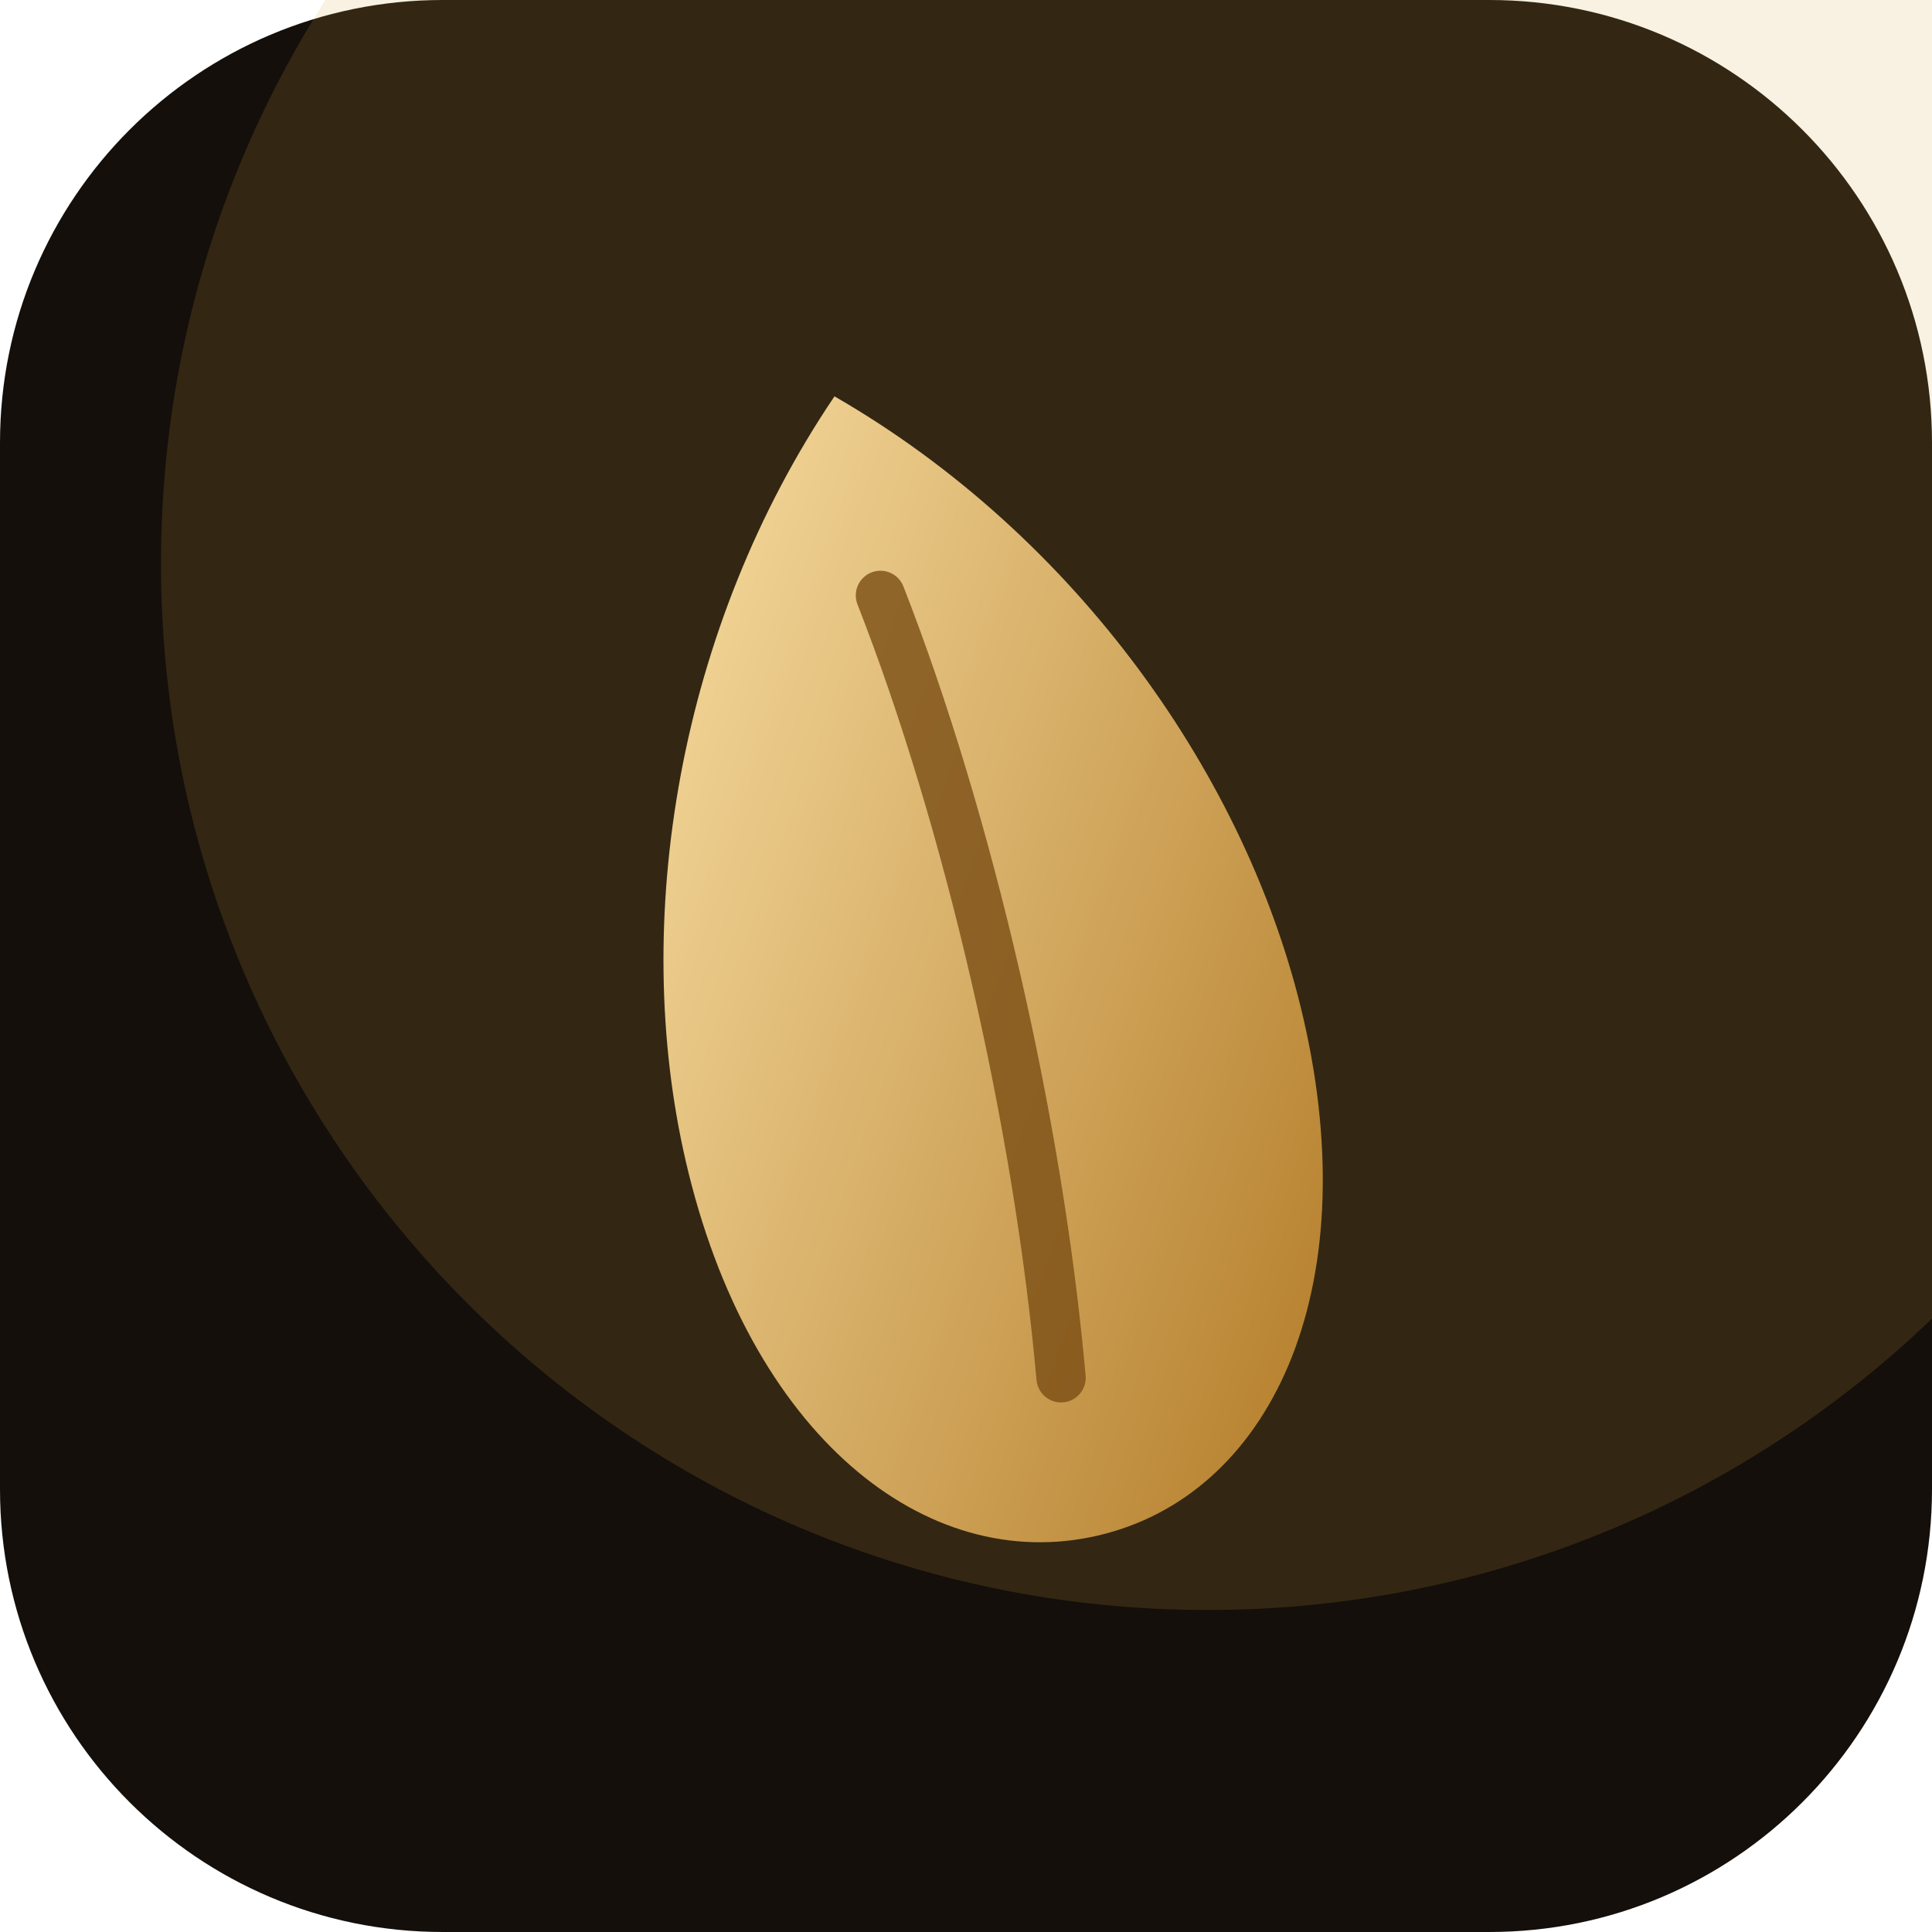
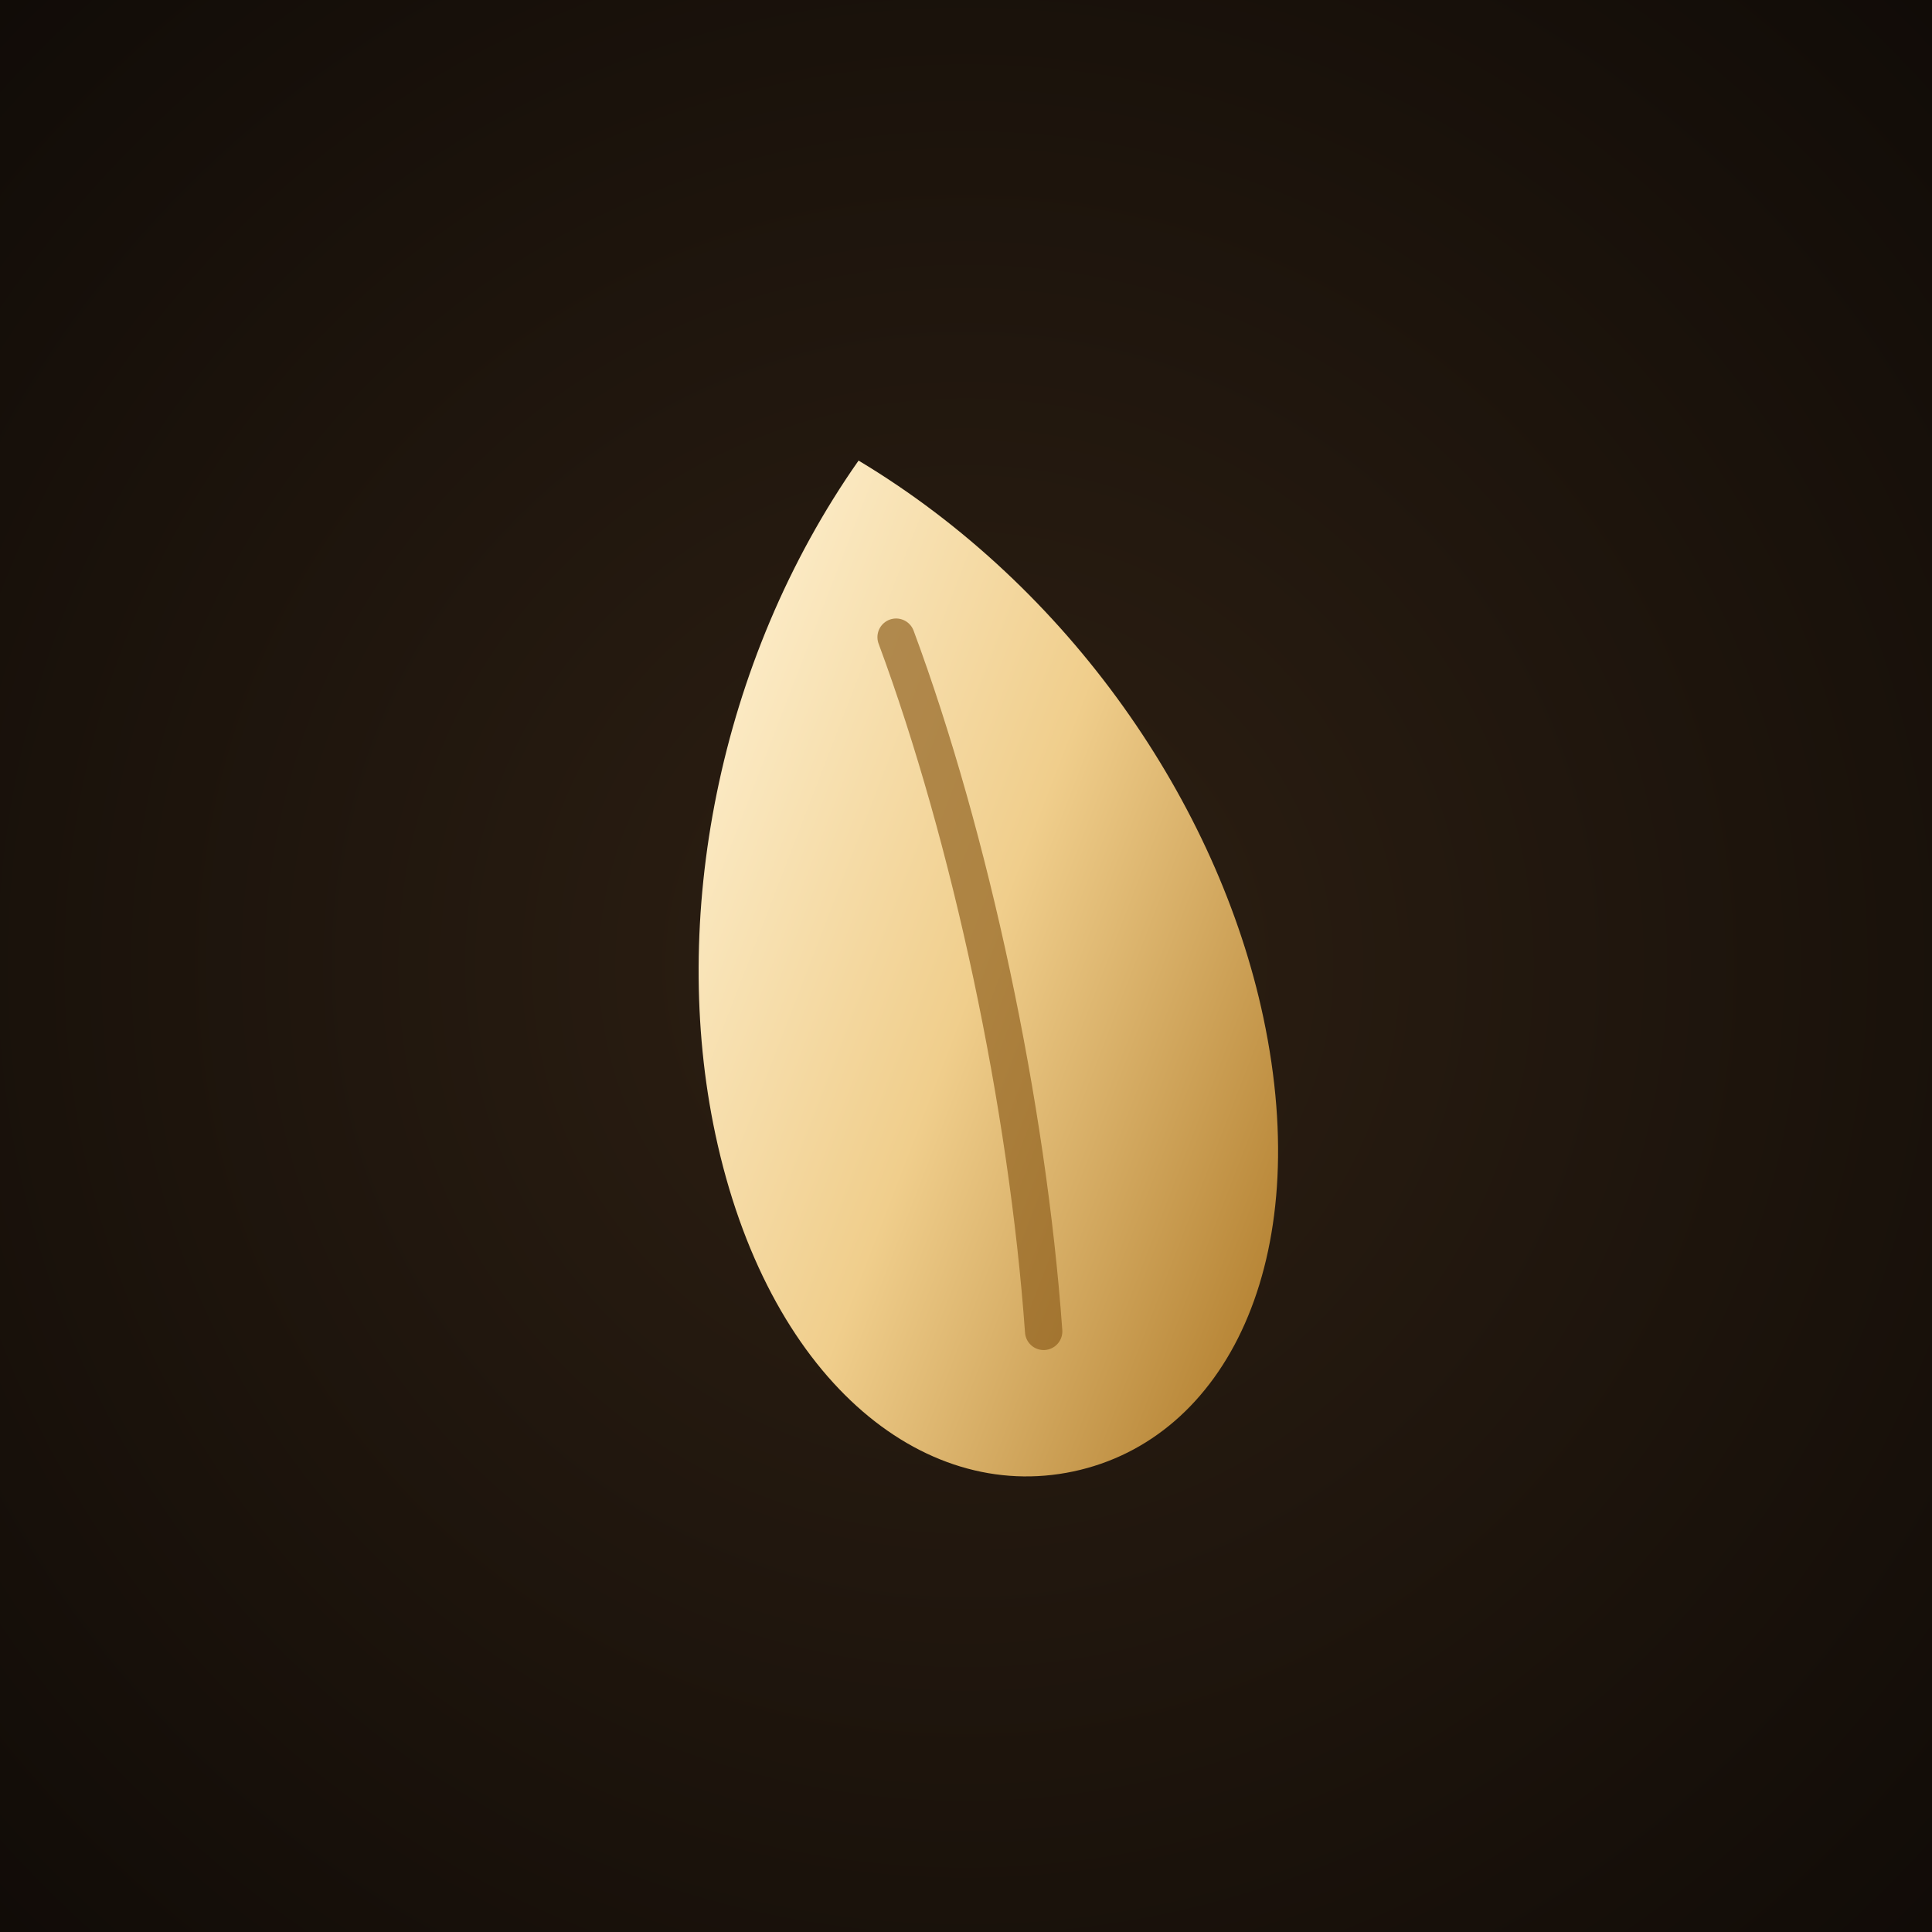
<svg xmlns="http://www.w3.org/2000/svg" viewBox="0 0 48 48">
-   <rect width="48" height="48" rx="11" fill="#140F0B" />
-   <circle cx="30" cy="14" r="26" fill="#D9A441" opacity="0.16" />
-   <g transform="translate(24 24) rotate(-13) scale(1.75) translate(-6 -9)">
-     <linearGradient id="s" x1="0.15" y1="0.05" x2="0.9" y2="0.95">
-       <stop offset="0%" stop-color="#F7DCA0" />
-       <stop offset="100%" stop-color="#B57F2C" />
+   <defs>
+     <radialGradient id="bg" cx="50%" cy="50%" r="72%">
+       <stop offset="0%" stop-color="#2E2013" />
+       <stop offset="100%" stop-color="#100B07" />
+     </radialGradient>
+     <linearGradient id="seed" x1="0.15" y1="0.05" x2="0.9" y2="0.95">
+       <stop offset="0%" stop-color="#FFF3D6" />
+       <stop offset="50%" stop-color="#F0CE8C" />
+       <stop offset="100%" stop-color="#B07C2B" />
    </linearGradient>
-     <path d="M6 0.7 C8.9 3.4 10.5 7.3 10.5 10.8 C10.5 14.8 8.5 17.3 6 17.3 C3.5 17.3 1.5 14.8 1.5 10.8 C1.5 7.3 3.1 3.4 6 0.7 Z" fill="url(#s)" />
-     <path d="M6 3.6 C6.5 7 6.5 11.4 6 15.0" fill="none" stroke="#7A4E14" stroke-width="0.7" stroke-linecap="round" opacity="0.8" />
+   </defs>
+   <rect width="48" height="48" fill="url(#bg)" />
+   <g transform="translate(24 24) rotate(-12) scale(1.5467) translate(-6 -9)">
+     <path d="M6 0.7 C8.9 3.4 10.5 7.3 10.5 10.8 C10.5 14.8 8.5 17.3 6 17.3 C3.5 17.3 1.5 14.8 1.5 10.8 C1.5 7.3 3.1 3.4 6 0.7 Z" fill="url(#seed)" />
+     <path d="M6 3.6 C6.5 7 6.5 11.4 6 15.0" fill="none" stroke="#8A5A18" stroke-width="0.6" stroke-linecap="round" opacity="0.65" />
  </g>
</svg>
